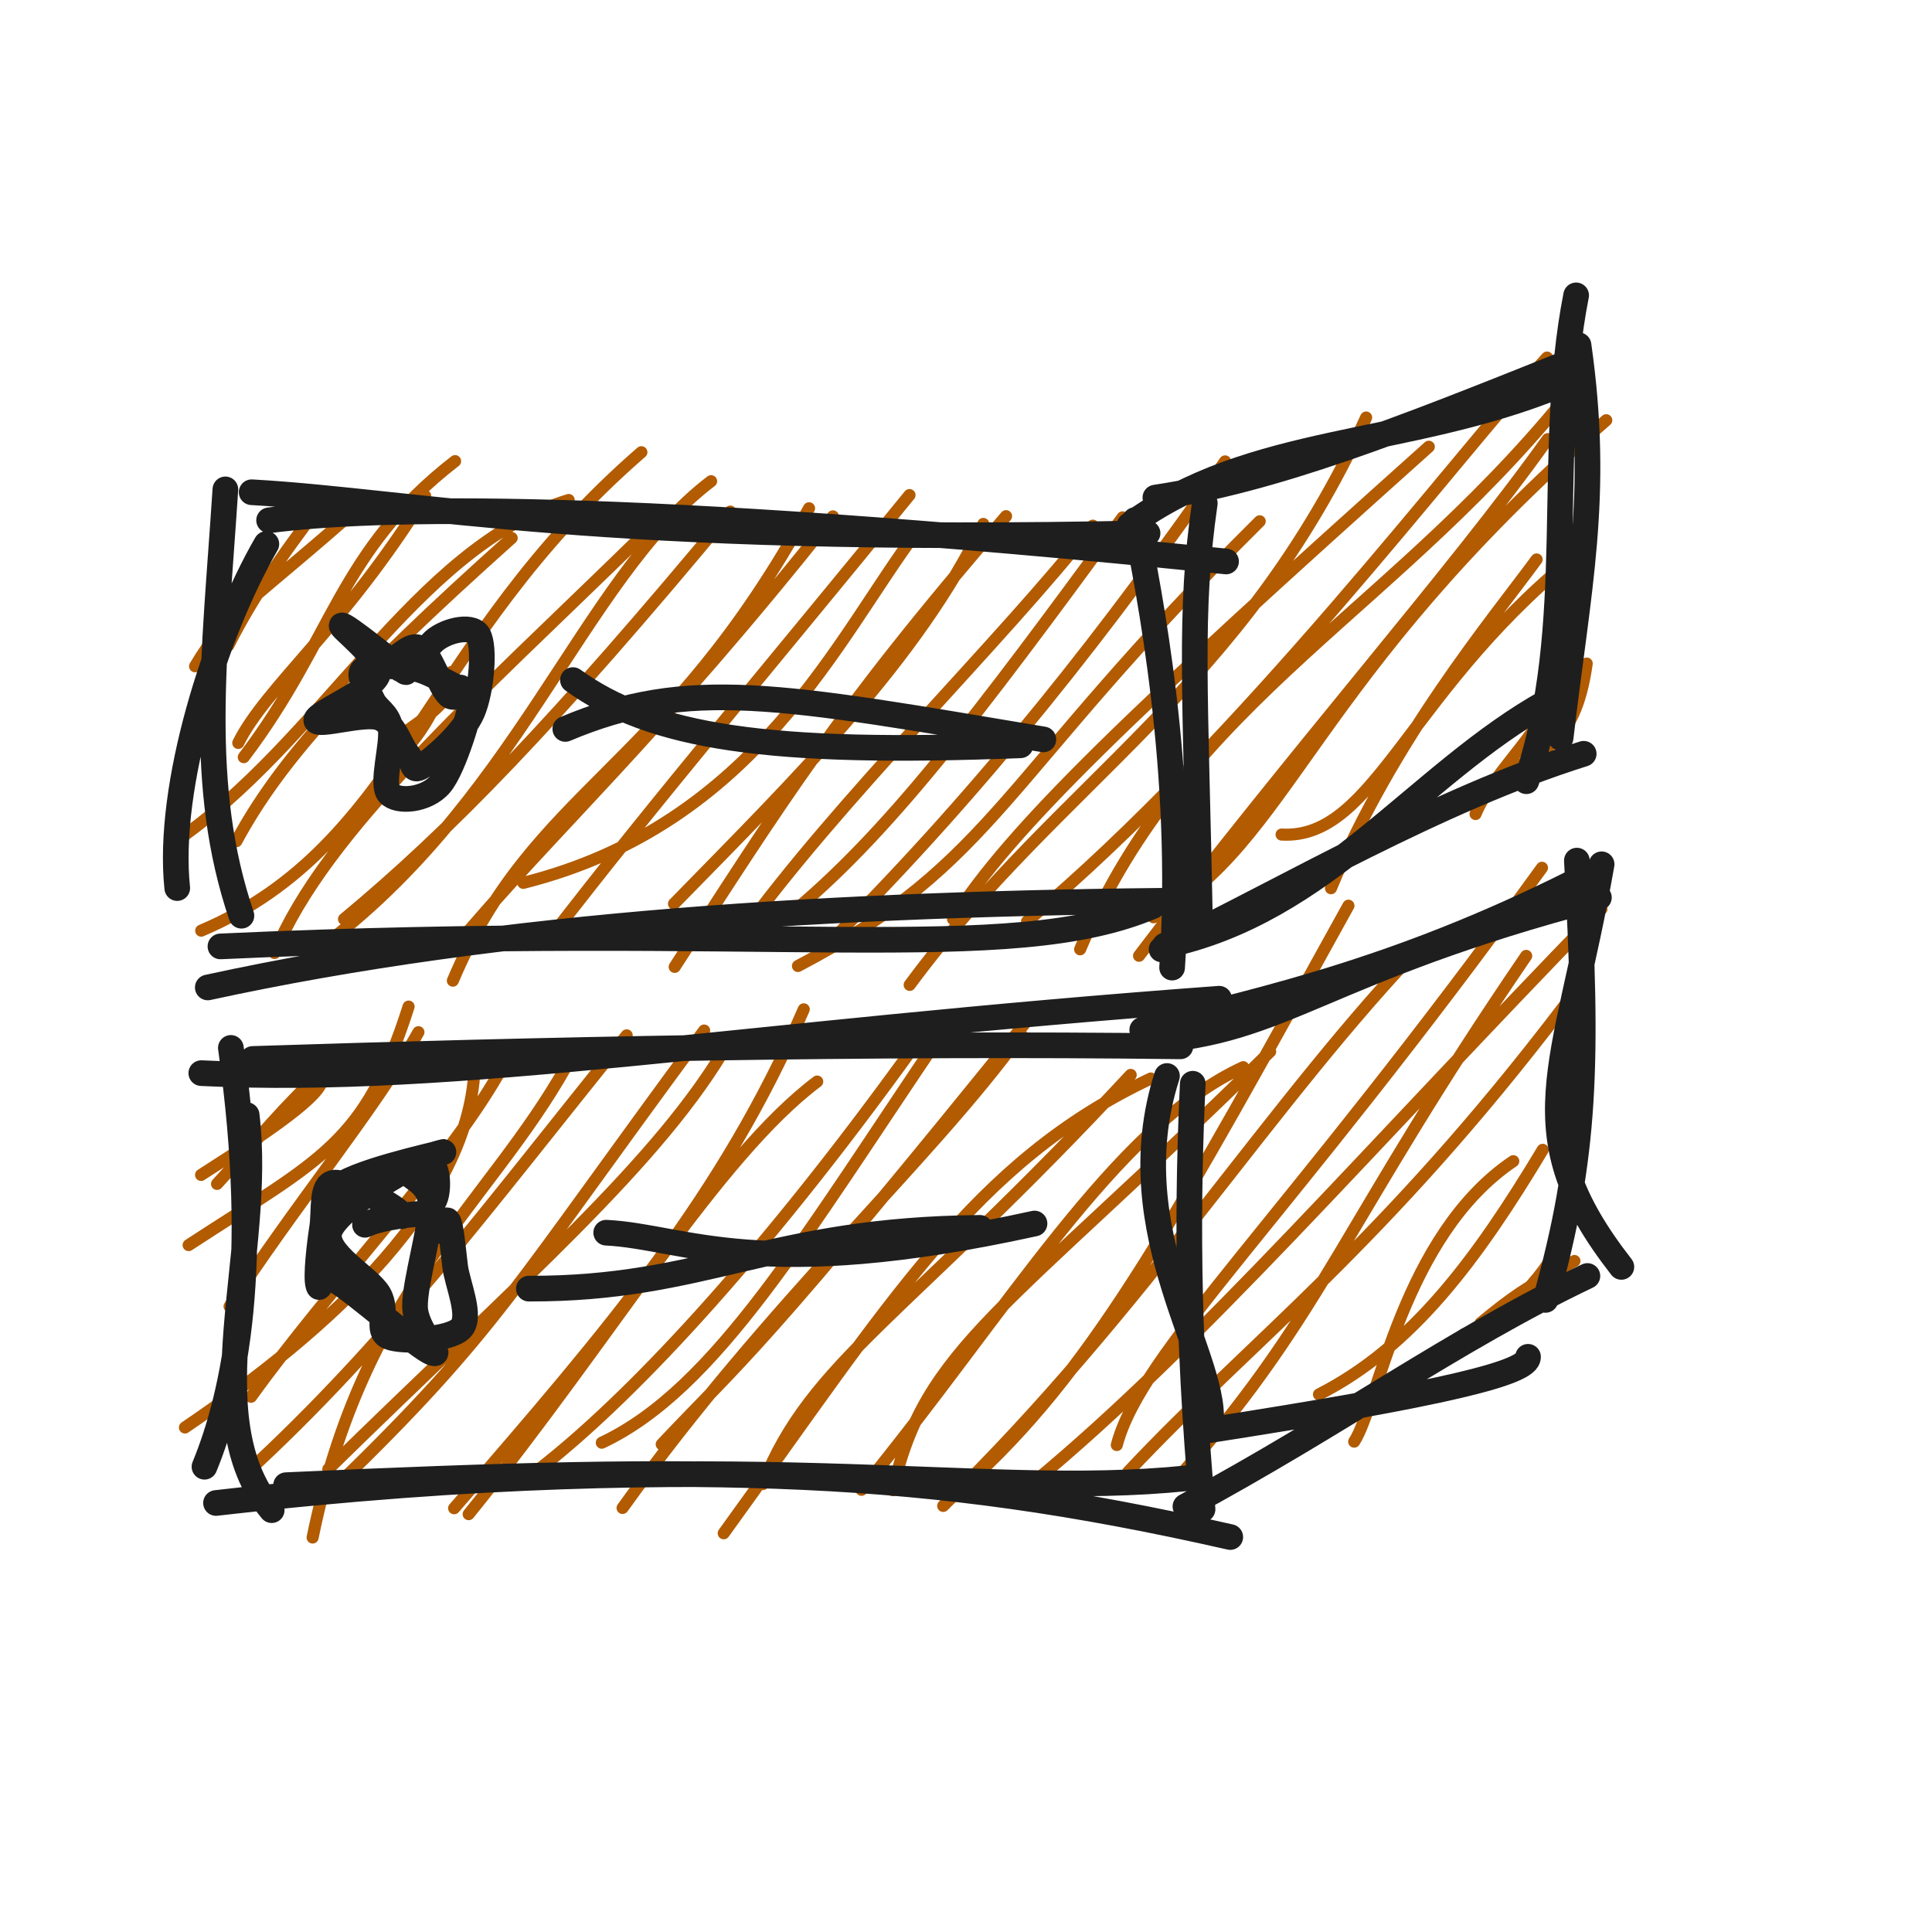
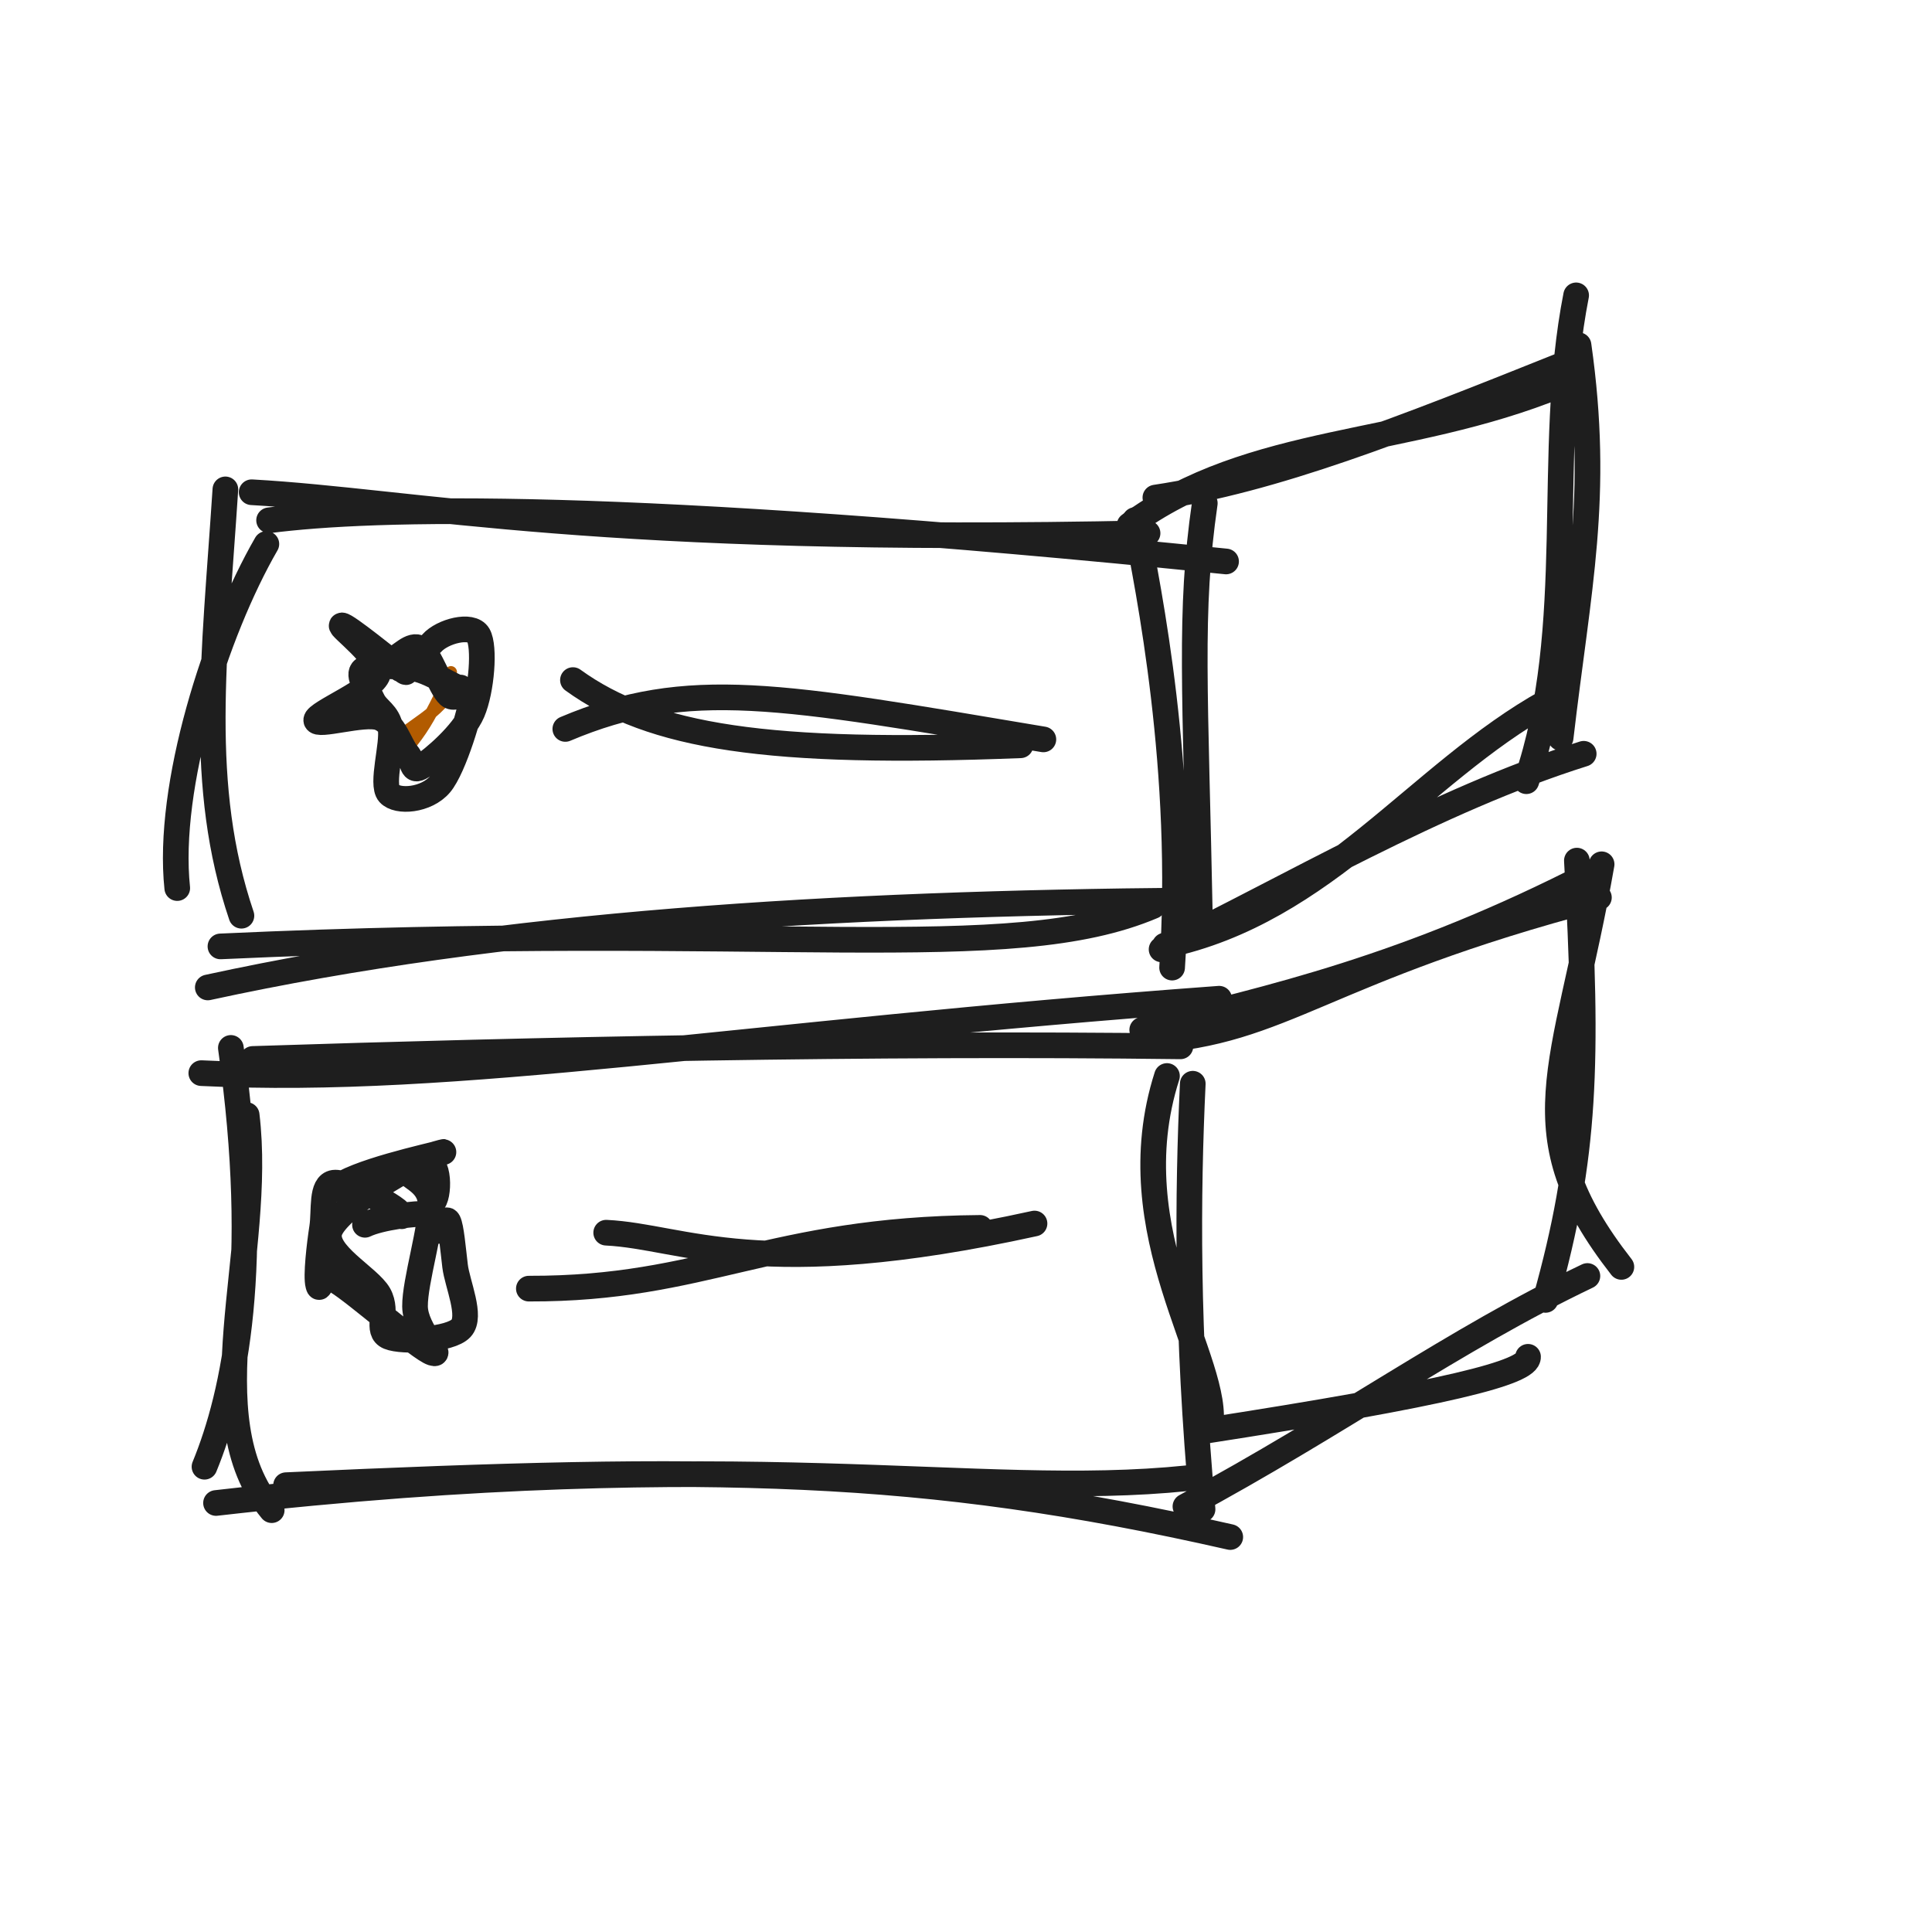
<svg xmlns="http://www.w3.org/2000/svg" width="128" height="128" viewBox="0 0 128 128" role="img">
-   <path d="M14.881 34.136 C14.881 34.136, 14.881 34.136, 14.881 34.136 M14.881 34.136 C14.881 34.136, 14.881 34.136, 14.881 34.136 M12.924 44.142 C15.163 40.383, 16.617 39.951, 24.107 33.308 M15.129 42.767 C17.087 38.832, 19.844 35.27, 21.854 32.619 M16.151 50.165 C22.096 42.314, 22.428 36.533, 30.151 30.551 M15.786 49.22 C17.617 45.526, 22.786 41.535, 28.169 32.856 M11.399 55.908 C21.356 49.198, 27.418 36.275, 37.678 33.126 M15.659 55.733 C18.48 50.509, 23.053 45.344, 33.9 35.643 M13.331 61.658 C26.723 55.959, 27.967 42.554, 42.493 29.961 M18.19 63.14 C21.53 55.034, 31.48 46.294, 42.405 35.622 M20.412 63.388 C34.238 53.553, 38.484 38.438, 47.112 31.881 M22.791 60.894 C29.802 55.077, 36.727 47.94, 48.385 33.895 M30.003 64.971 C35.411 52.174, 44.119 51.085, 53.601 33.674 M30.051 62.845 C36.656 54.959, 43.317 49.15, 55.182 34.21 M34.67 58.492 C50.134 54.61, 55.562 42.104, 60.733 35.238 M36.362 62.245 C43.557 52.895, 51.414 43.673, 60.257 32.8 M44.655 59.88 C53.026 51.321, 60.741 43.712, 65.146 34.712 M44.7 64.057 C51.584 53.468, 55.427 47.146, 66.654 34.197 M49.033 62.039 C55.418 53.123, 66.394 42.471, 72.403 34.827 M52.092 60.787 C58.805 55.324, 64.697 47.48, 74.376 34.277 M52.867 63.999 C66.079 57.078, 66.219 51.638, 83.459 34.537 M55.089 62.307 C65.24 52.171, 73.593 41.46, 81.166 30.569 M60.269 65.251 C70.302 51.685, 82.264 45.717, 90.51 27.662 M63.137 60.891 C67.047 54.828, 74.587 47.569, 94.662 29.599 M71.561 62.894 C78.675 46.028, 92.765 40.481, 104.771 25.016 M68.047 61.044 C82.453 48.953, 96.41 30.349, 102.495 23.69 M76.426 60.773 C85.47 55.829, 86.736 44.988, 106.419 27.841 M75.464 63.323 C85.689 49.83, 96.284 37.87, 102.539 29.094 M84.909 55.292 C91.195 55.645, 93.358 45.309, 105.172 36.196 M88.18 58.847 C92.301 48.908, 98.914 41.011, 101.806 37.065 M99.247 51.649 C101.978 49.711, 104.328 49.592, 105.124 43.962 M97.759 53.931 C99.054 50.86, 102.644 48.185, 103.358 44.759" stroke="#b25b00" stroke-width="0.8" fill="none" stroke-linecap="round" stroke-linejoin="round" />
  <path d="M17.828 34.471 C24.671 33.595, 40.902 33.096, 81.23 37.198 M16.673 32.612 C27.581 33.227, 39.491 36.107, 76.029 35.328 M74.835 34.795 C82.921 28.824, 93.089 29.695, 103.361 25.498 M76.547 32.966 C84.435 31.783, 92.772 28.482, 103.611 24.14 M104.423 19.569 C102.36 30.069, 104.647 41.479, 101.124 51.757 M104.582 22.87 C106.013 32.934, 104.554 38.942, 103.395 48.884 M102.545 46.476 C93.952 51.24, 87.855 60.407, 77.173 62.646 M104.924 49.94 C95.169 53.006, 85.358 58.843, 76.958 62.899 M78.889 59.658 C55.301 59.861, 33.3 61.17, 13.767 65.421 M76.382 60.029 C66.828 64.093, 51.259 61.018, 14.605 62.702 M11.743 58.837 C11.03 52.103, 14.288 41.854, 17.647 36.041 M15.995 60.669 C13.078 52.054, 14.199 43.628, 14.932 32.423" stroke="#1e1e1e" stroke-width="1.7" fill="none" stroke-linecap="round" stroke-linejoin="round" />
-   <path d="M14.993 70.008 C14.993 70.008, 14.993 70.008, 14.993 70.008 M14.993 70.008 C14.993 70.008, 14.993 70.008, 14.993 70.008 M13.322 77.842 C18.948 74.258, 21.77 72.151, 21.294 71.275 M14.38 78.437 C17.377 75.185, 18.304 73.815, 22.021 70.306 M12.498 82.49 C21.304 76.74, 24.157 75.825, 27.07 66.69 M15.211 86.552 C19.33 80.147, 24.893 73.425, 27.722 68.386 M12.253 94.575 C21.678 88.178, 31.665 79.363, 31.447 69.931 M16.633 92.539 C21.954 85.152, 29.414 77.418, 33.031 71.144 M20.712 101.865 C24.063 85.446, 32.431 79.77, 37.56 70.567 M16.208 97.696 C25.84 88.857, 32.281 80.01, 41.52 68.596 M22.263 98.472 C33.013 88.035, 33.924 85.5, 46.651 68.276 M21.752 97.334 C34.494 84.83, 43.769 76.961, 48.318 68.974 M30.087 99.925 C40.594 87.804, 47.862 79.287, 53.251 66.871 M31.051 100.316 C40.532 88.609, 47.491 76.659, 54.142 71.656 M39.871 95.583 C47.448 92.018, 53.349 81.81, 62.367 68.514 M35.697 97.349 C41.437 92.896, 50.055 83.925, 60.611 69.257 M43.841 95.688 C49.173 90.03, 50.123 89.863, 68.763 66.738 M41.247 99.906 C51.118 86.155, 61.453 77.059, 67.653 68.522 M47.949 101.582 C58.994 86.321, 64.562 76.965, 76.244 71.454 M50.536 98.327 C53.777 90.154, 59.934 87.329, 74.911 71.215 M59.155 98.728 C61.228 89.268, 66.704 86.845, 84.152 69.668 M57.08 98.704 C66.803 86.825, 73.857 74.617, 82.368 70.703 M64.708 97.716 C72.762 90.192, 78.081 80.373, 89.337 60.005 M62.489 99.771 C75.928 86.648, 84.291 72.856, 94.44 62.358 M73.991 95.737 C75.605 89.607, 85.083 81.078, 102.16 57.492 M68.428 98.251 C79.464 89.129, 90.521 76.245, 106.102 60.22 M78.519 97.369 C87.786 86.763, 89.013 81.061, 101.114 63.331 M74.748 97.512 C82.95 88.774, 91.561 82.517, 103.641 66.637 M89.719 95.512 C91.34 93.016, 92.947 81.86, 100.258 76.931 M87.386 92.383 C93.572 89.232, 97.867 83.405, 102.208 76.179 M98.093 87.659 C100.149 85.963, 101.032 85.334, 104.311 83.544 M96.997 88.397 C99.895 87.282, 102.62 84.325, 103.74 81.563" stroke="#b25b00" stroke-width="0.8" fill="none" stroke-linecap="round" stroke-linejoin="round" />
  <path d="M13.337 71.098 C30.307 71.934, 48.974 68.5, 80.772 66.168 M16.742 70.158 C35.374 69.55, 57.841 69.065, 78.207 69.323 M75.675 68.231 C84.198 66.136, 93.217 64.137, 105.385 57.884 M76.049 68.966 C85.169 68.408, 87.558 64.287, 105.932 59.462 M106.111 57.262 C103.708 70.964, 100.439 74.99, 107.42 83.936 M104.472 57.018 C105.218 70.452, 105.074 76.557, 102.394 86.122 M101.236 89.892 C101.284 90.923, 96.016 92.294, 79.522 94.846 M105.169 84.538 C96.335 88.758, 88.759 94.304, 78.538 99.807 M81.508 101.833 C60.824 97.135, 47.676 97.084, 18.953 98.397 M78.681 97.934 C64.532 99.392, 49.556 95.539, 14.312 99.577 M18.001 100.052 C12.872 93.868, 17.449 83.044, 16.342 73.875 M13.548 97.175 C15.556 92.297, 17.332 83.817, 15.295 69.427" stroke="#1e1e1e" stroke-width="1.7" fill="none" stroke-linecap="round" stroke-linejoin="round" />
  <path d="M75.201 34.455 C76.101 39.084, 78.547 51.125, 77.655 64.106 M79.821 33.339 C78.773 40.578, 79.2 45.631, 79.506 61.247" stroke="#1e1e1e" stroke-width="1.7" fill="none" stroke-linecap="round" stroke-linejoin="round" />
  <path d="M77.315 71.288 C73.963 81.749, 80.973 90.319, 80.177 94.608 M79.024 71.8 C78.681 79.076, 78.596 88.159, 79.672 99.992" stroke="#1e1e1e" stroke-width="1.7" fill="none" stroke-linecap="round" stroke-linejoin="round" />
  <path d="M23.872 44.602 C23.872 44.602, 23.872 44.602, 23.872 44.602 M23.872 44.602 C23.872 44.602, 23.872 44.602, 23.872 44.602 M25.457 50.975 C27.845 49.118, 28.752 46.977, 29.877 44.531 M25.553 49.895 C26.417 48.328, 28.458 47.802, 29.668 46.065" stroke="#b25b00" stroke-width="0.8" fill="none" stroke-linecap="round" stroke-linejoin="round" />
  <path d="M25.944 43.702 C26.51 43.566, 27.217 42.567, 27.851 42.96 C28.484 43.353, 29.171 45.546, 29.747 46.061 C30.323 46.577, 31.403 45.072, 31.306 46.054 C31.208 47.036, 30.085 50.868, 29.163 51.954 C28.242 53.04, 26.323 53.185, 25.775 52.57 C25.227 51.954, 26.058 49.29, 25.875 48.258 C25.693 47.227, 24.978 47.032, 24.679 46.383 C24.38 45.733, 23.606 44.704, 24.083 44.36 C24.56 44.016, 26.47 44.118, 27.541 44.316 C28.612 44.515, 30.609 45.864, 30.508 45.552 M28.614 42.603 C29.306 41.822, 31.24 41.311, 31.687 42.074 C32.133 42.836, 31.918 45.726, 31.295 47.177 C30.671 48.627, 28.667 50.318, 27.947 50.778 C27.226 51.237, 27.442 50.473, 26.972 49.935 C26.503 49.397, 26.135 47.92, 25.131 47.549 C24.127 47.179, 20.965 48.193, 20.95 47.713 C20.935 47.233, 24.756 45.714, 25.039 44.667 C25.323 43.621, 22.387 41.485, 22.65 41.435 C22.914 41.384, 25.975 43.883, 26.621 44.365 C27.266 44.847, 26.618 44.116, 26.523 44.328" stroke="#1e1e1e" stroke-width="1.7" fill="none" stroke-linecap="round" stroke-linejoin="round" />
  <path d="M24.182 81.145 C25.17 80.664, 27.566 80.359, 28.368 80.427 C29.169 80.495, 28.77 81.472, 28.992 81.555 C29.214 81.638, 29.507 80.539, 29.7 80.926 C29.893 81.313, 30.009 82.698, 30.15 83.877 C30.292 85.057, 31.279 87.22, 30.548 88.002 C29.818 88.784, 26.675 88.942, 25.767 88.57 C24.86 88.198, 25.756 86.938, 25.102 85.769 C24.449 84.6, 21.351 83.023, 21.846 81.558 C22.342 80.093, 26.94 77.295, 28.075 76.98 C29.209 76.664, 29.1 79.421, 28.653 79.664 M22.16 78.781 C23.416 77.671, 28.48 76.589, 29.274 76.361 C30.067 76.134, 27.046 76.858, 26.922 77.416 C26.799 77.974, 28.437 78.187, 28.533 79.71 C28.628 81.232, 27.478 84.899, 27.496 86.552 C27.515 88.206, 29.509 89.909, 28.646 89.631 C27.784 89.353, 23.581 85.633, 22.32 84.884 C21.06 84.135, 21.247 85.729, 21.084 85.136 C20.921 84.543, 21.168 82.455, 21.342 81.325 C21.515 80.196, 21.245 78.483, 22.123 78.358 C23.002 78.234, 26.646 80.065, 26.612 80.579" stroke="#1e1e1e" stroke-width="1.7" fill="none" stroke-linecap="round" stroke-linejoin="round" />
  <path d="M37.959 45.057 C43.2 48.849, 50.894 50.033, 67.613 49.377 M37.454 48.294 C45.593 44.856, 51.666 46.058, 69.126 48.987" stroke="#1e1e1e" stroke-width="1.7" fill="none" stroke-linecap="round" stroke-linejoin="round" />
  <path d="M35.038 85.375 C46.704 85.409, 50.985 81.464, 64.932 81.35 M40.162 81.669 C45.347 81.922, 50.235 85.085, 68.539 81.062" stroke="#1e1e1e" stroke-width="1.7" fill="none" stroke-linecap="round" stroke-linejoin="round" />
</svg>
